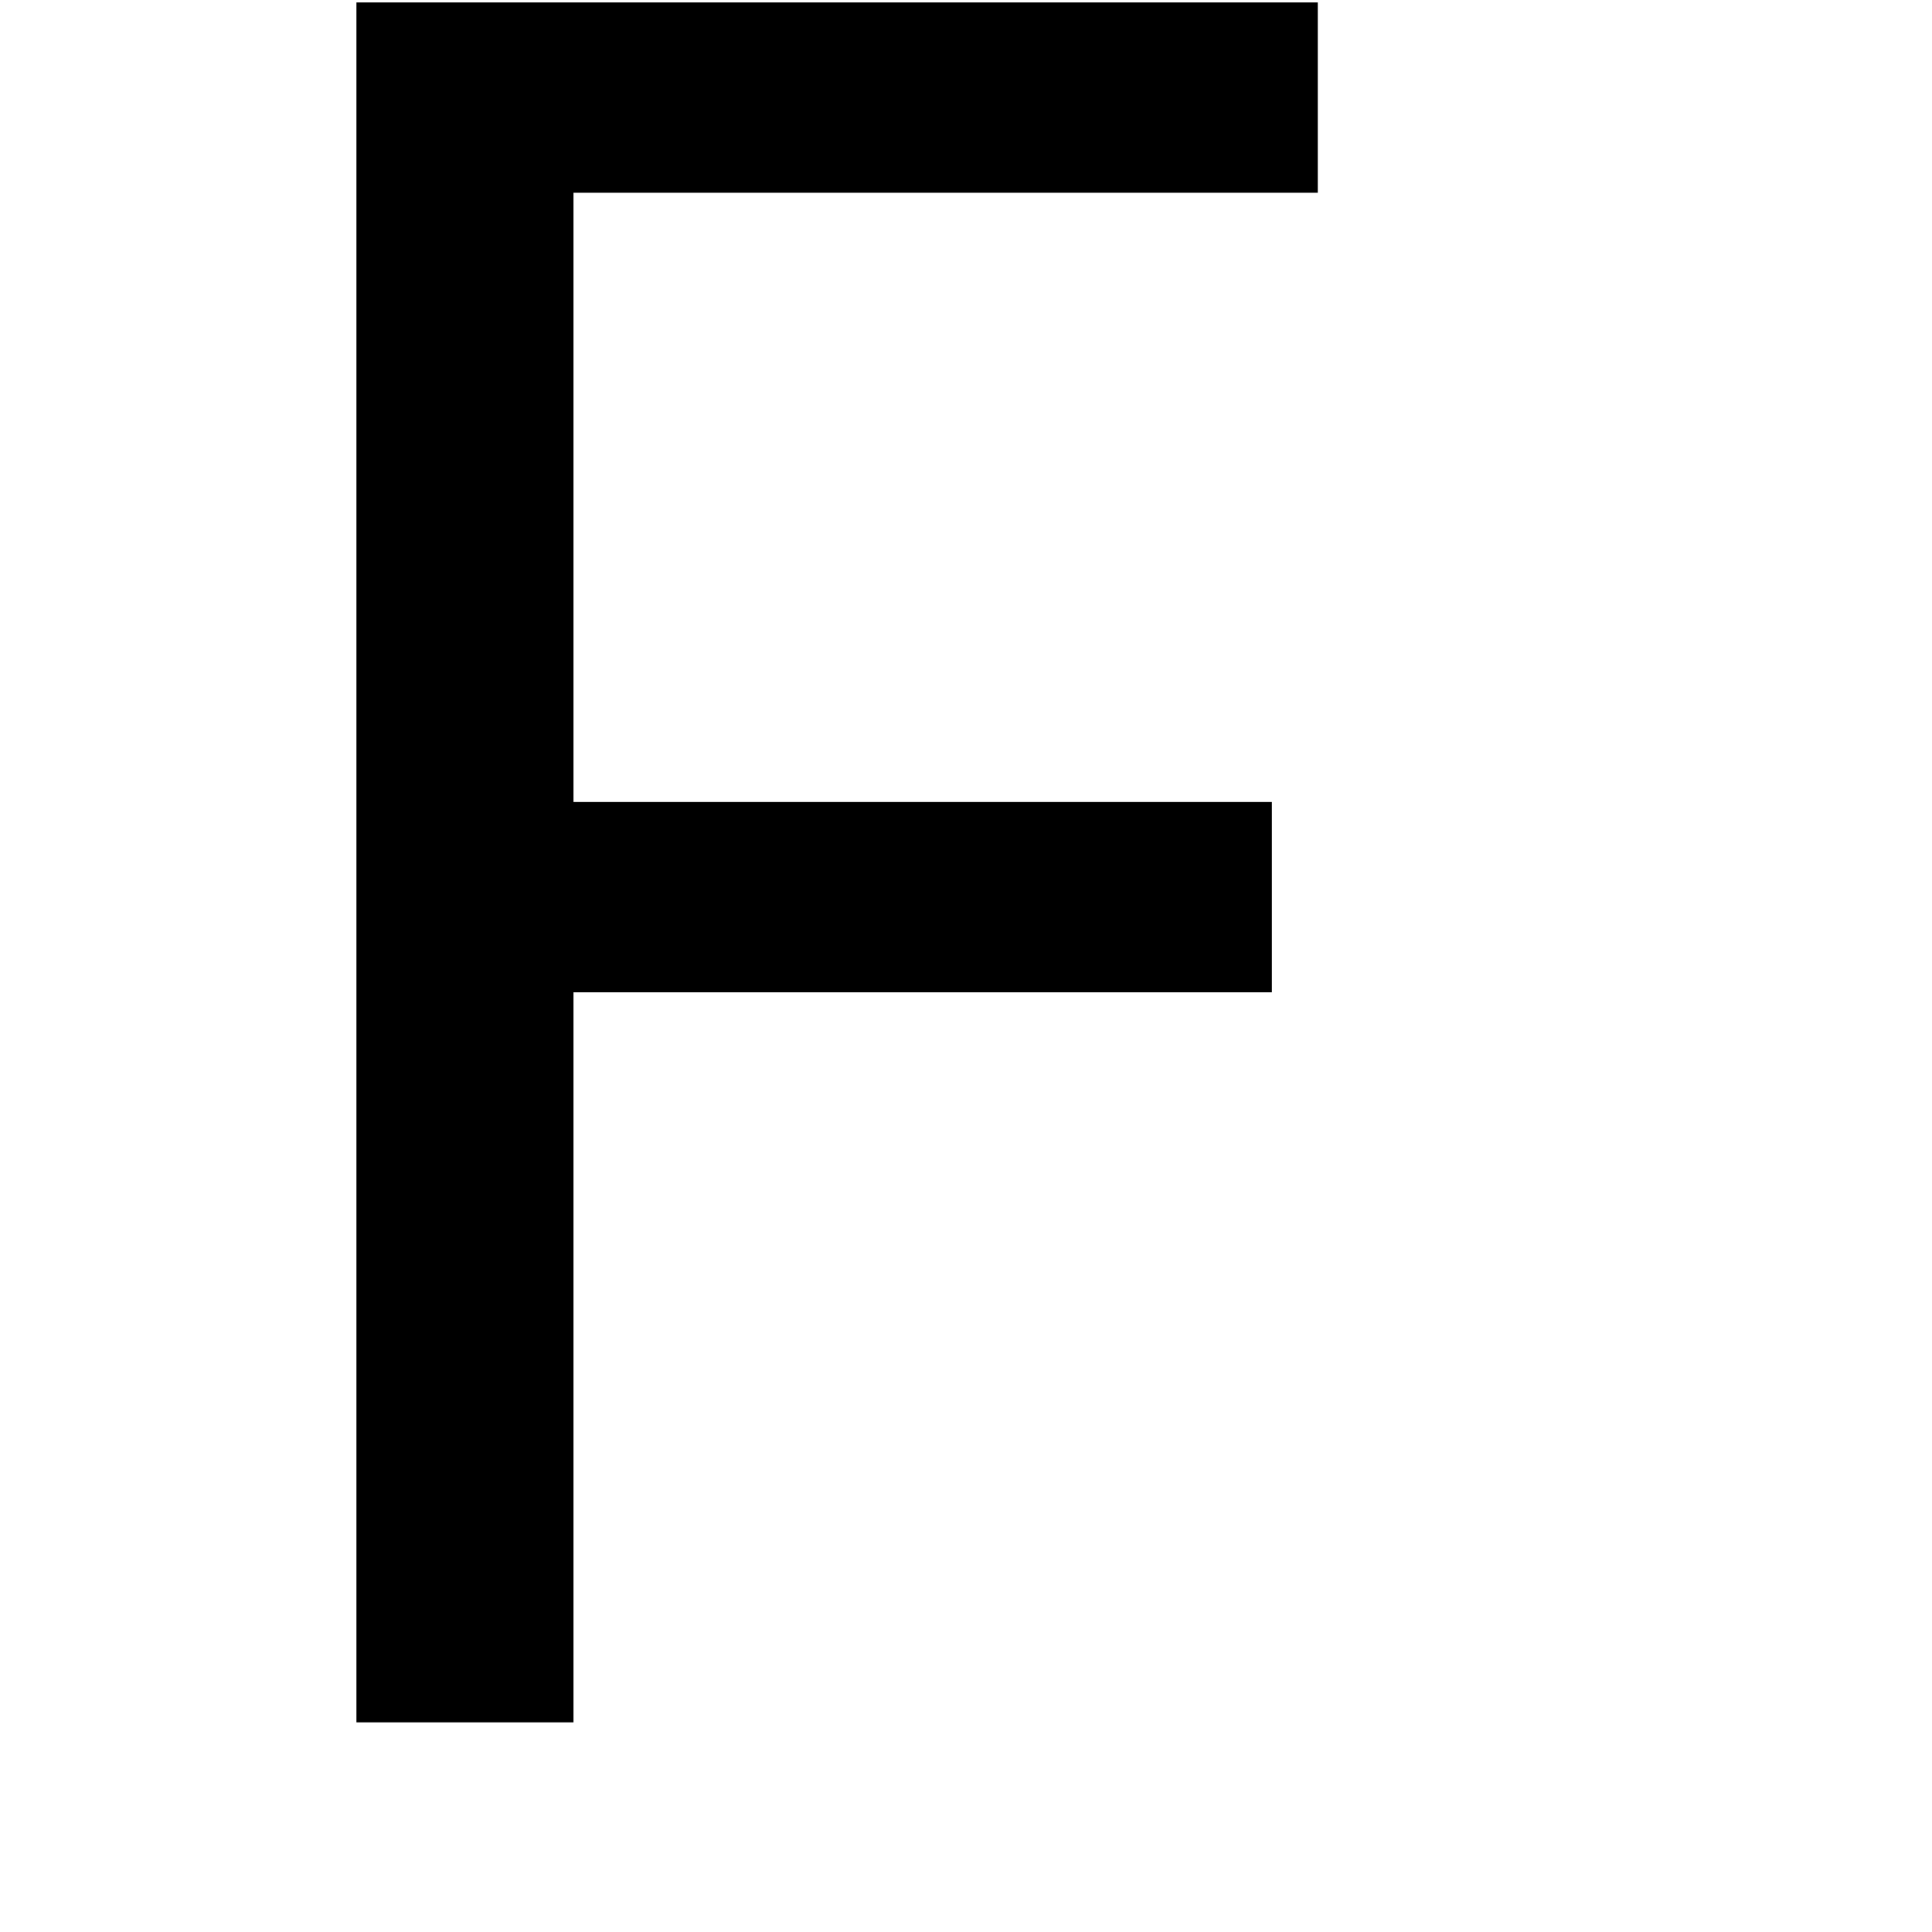
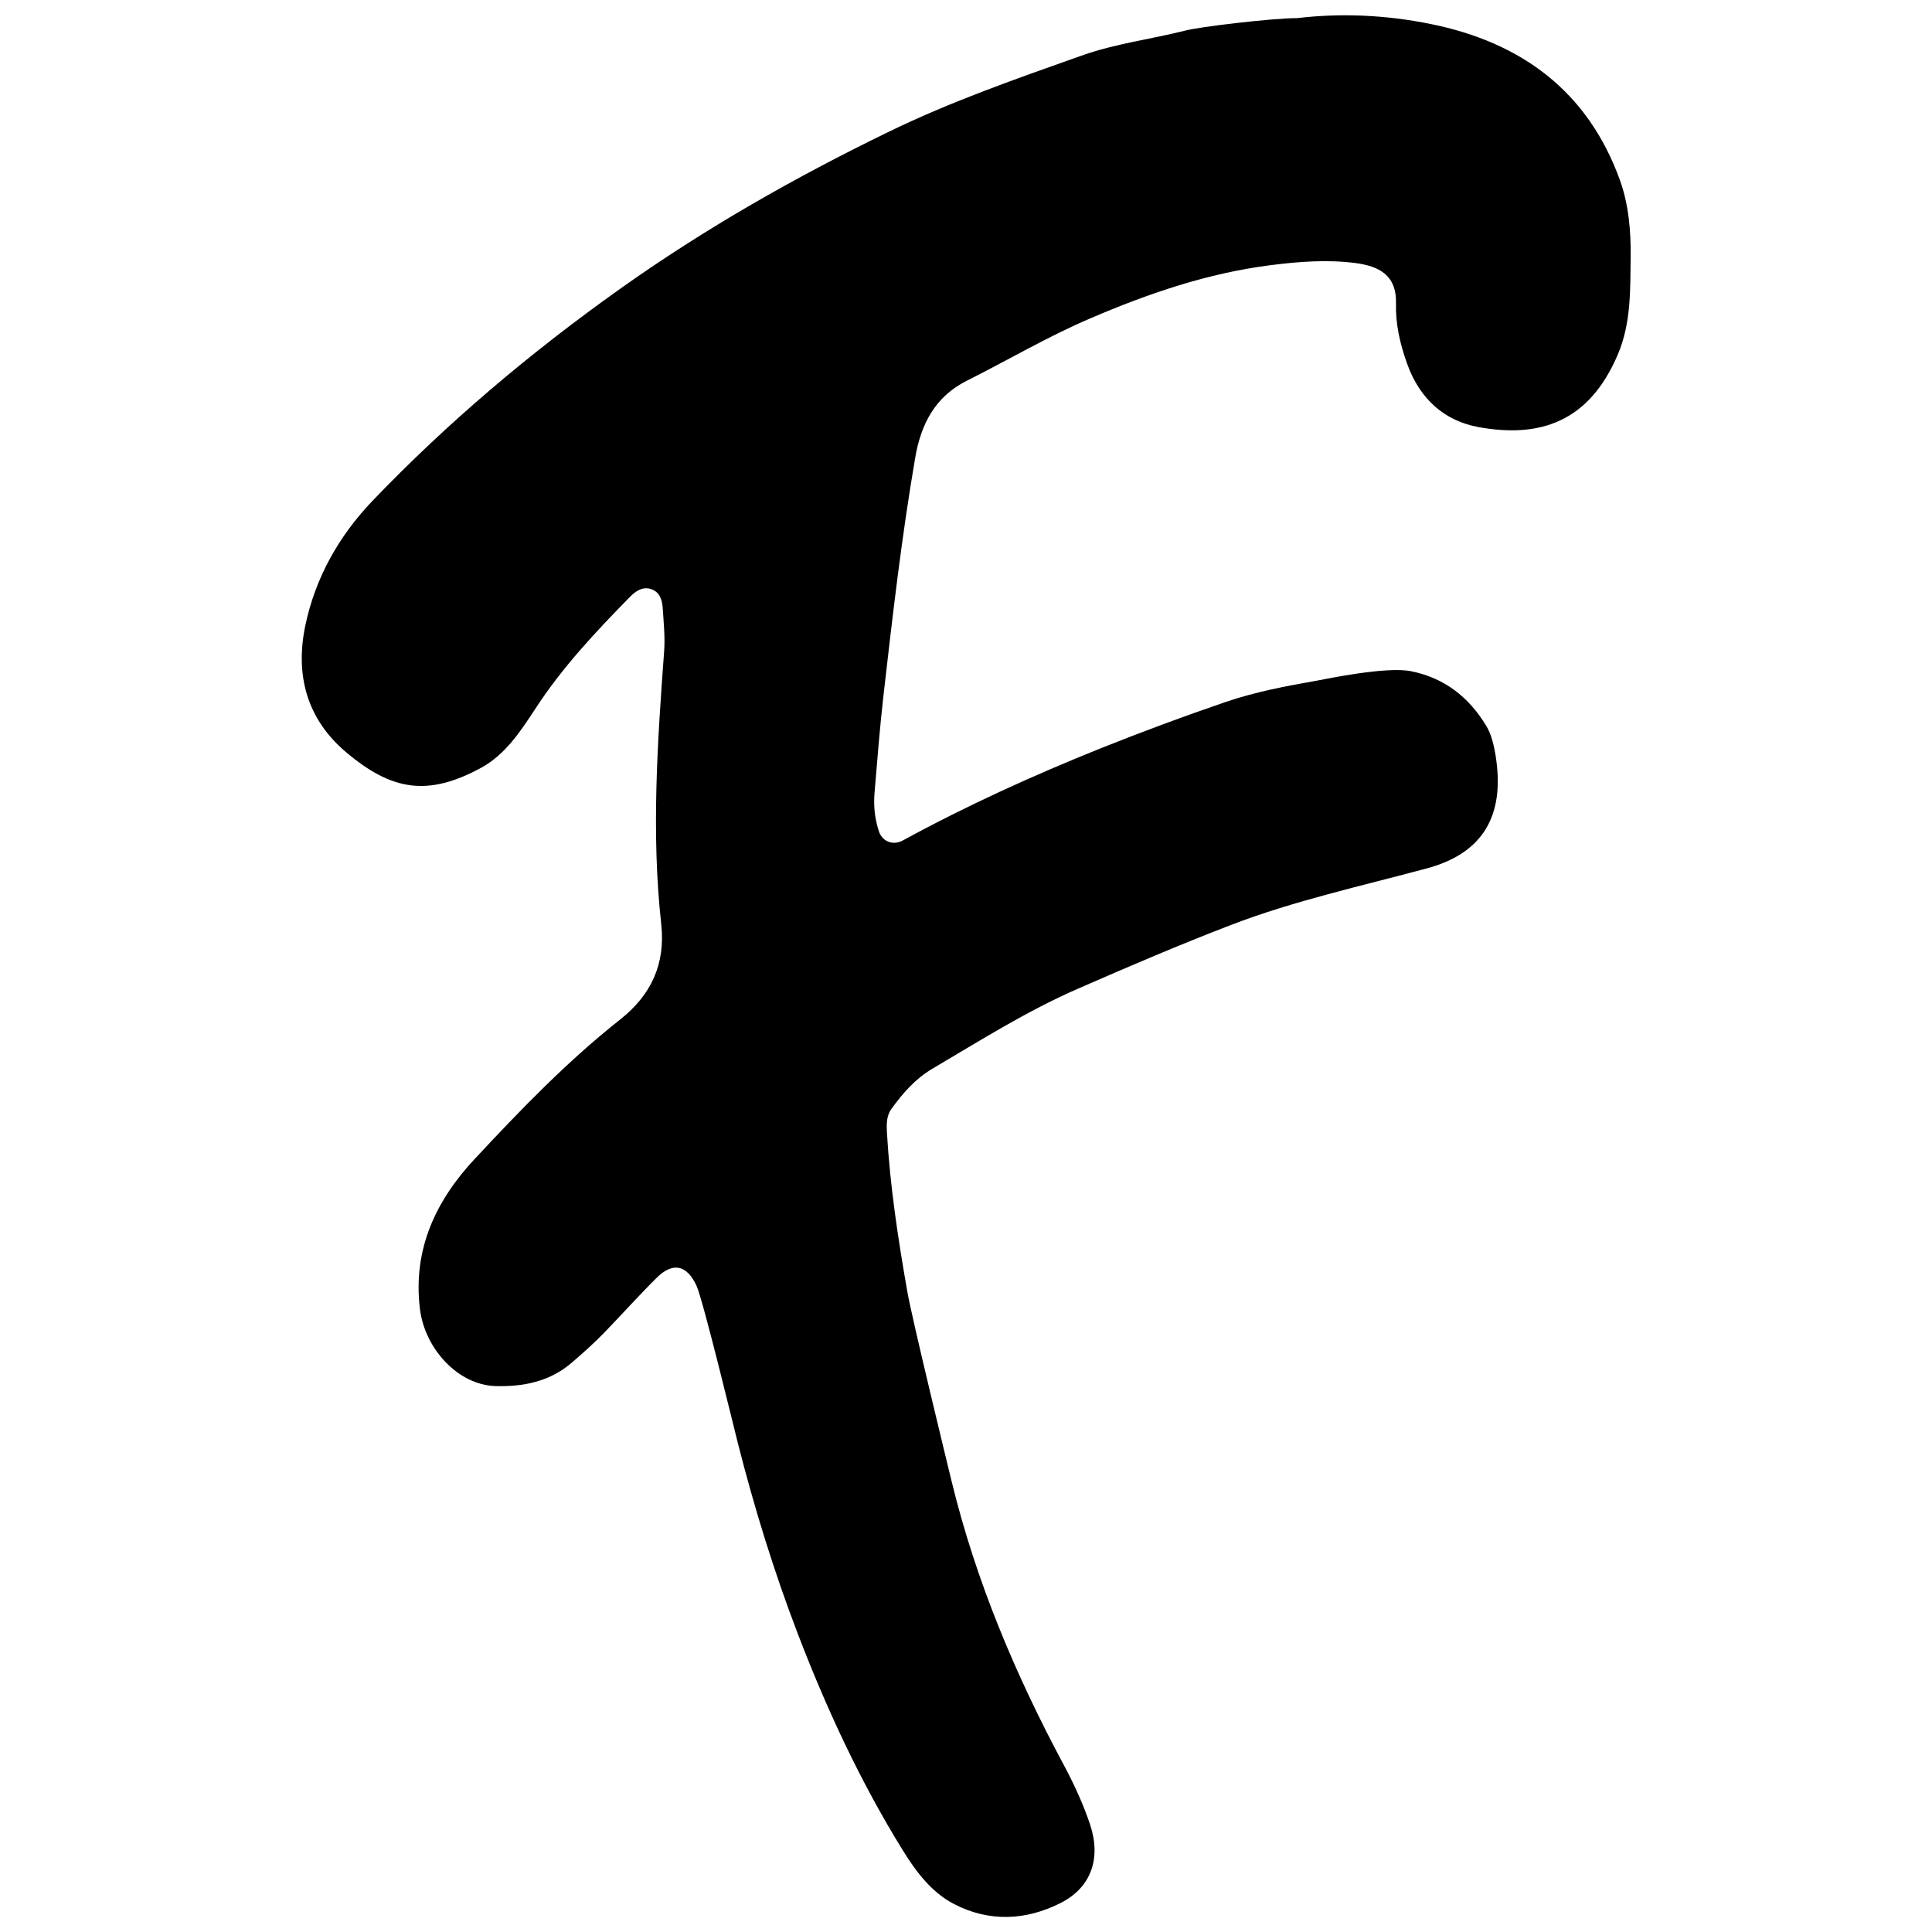
- <svg xmlns="http://www.w3.org/2000/svg" width="256" height="256" viewBox="0 0 67.733 67.733" version="1.1" id="svg1" xml:space="preserve">
-   <defs id="defs1" />
-   <text xml:space="preserve" style="font-size:84.456px;line-height:1.25;font-family:sans-serif;-inkscape-font-specification:sans-serif;stroke-width:5.278" x="4.307" y="60.386" id="text1">
-     <tspan id="tspan1" style="font-style:normal;font-variant:normal;font-weight:normal;font-stretch:normal;font-family:'Dancing Script';-inkscape-font-specification:'Dancing Script';stroke-width:5.278" x="4.307" y="60.386">F</tspan>
-   </text>
+ <svg xmlns="http://www.w3.org/2000/svg" version="1.1" id="Calque_1" x="0px" y="0px" viewBox="0 0 172.91 172.91" style="enable-background:new 0 0 172.91 172.91;" xml:space="preserve">
+   <g>
+     <path d="M116.11,1.62c3.87-0.46,7.92-0.29,11.94,0.53c8.11,1.64,14.06,6.02,16.93,13.97c0.78,2.16,0.99,4.56,0.96,6.89   c-0.04,2.94,0.05,5.91-1.15,8.72c-2.57,6.04-6.98,7.5-12.49,6.49c-2.97-0.55-5.22-2.45-6.37-5.68c-0.65-1.82-1.04-3.57-0.99-5.39   c0.06-2.59-1.61-3.33-3.58-3.6c-2.56-0.34-5.13-0.14-7.7,0.19c-5.61,0.72-10.86,2.52-16.05,4.74c-3.84,1.64-7.4,3.75-11.11,5.61   c-2.82,1.42-4.08,3.89-4.59,6.87c-1.21,7.06-2.03,14.17-2.84,21.28c-0.33,2.9-0.56,5.8-0.8,8.71c-0.1,1.17,0.02,2.34,0.39,3.45   c0.31,0.94,1.28,1.29,2.14,0.82c5.72-3.12,11.64-5.81,17.69-8.24c3.7-1.48,7.42-2.86,11.19-4.15c2.7-0.92,5.44-1.43,8.21-1.92   c0.82-0.15,6.19-1.28,8.38-0.84c3.02,0.6,5.19,2.33,6.74,4.88c0.46,0.76,0.68,1.7,0.83,2.59c0.81,4.88-0.63,8.69-6.11,10.17   c-5.89,1.59-11.88,2.89-17.58,5.08c-4.6,1.77-9.14,3.71-13.66,5.69c-4.59,2-8.79,4.66-13.08,7.19c-1.5,0.89-2.61,2.17-3.62,3.56   c-0.47,0.64-0.45,1.41-0.41,2.16c0.28,4.79,1,9.52,1.83,14.24c0.43,2.46,3.65,15.68,3.96,16.95c2.18,8.96,5.73,17.36,10.08,25.46   c0.9,1.69,1.7,3.43,2.31,5.25c1,3,0.13,5.65-2.69,7.05c-3.08,1.54-6.34,1.69-9.46,0.08c-2.04-1.05-3.43-2.91-4.61-4.82   c-3.8-6.14-6.83-12.67-9.41-19.41c-2.13-5.56-3.88-11.24-5.35-17.02c-0.32-1.25-3.11-12.79-3.7-14.09   c-0.86-1.88-2.13-2.16-3.58-0.71c-1.62,1.61-3.15,3.32-4.74,4.96c-0.9,0.92-1.86,1.78-2.84,2.62c-2,1.72-4.36,2.17-6.85,2.1   c-3.33-0.1-6.32-3.34-6.75-6.92c-0.64-5.32,1.42-9.67,4.89-13.39c4.11-4.41,8.3-8.76,13.05-12.51c2.75-2.18,4.05-4.94,3.66-8.51   c-0.9-8.16-0.34-16.3,0.26-24.45c0.09-1.24-0.04-2.5-0.12-3.74c-0.04-0.72-0.2-1.46-0.95-1.77c-0.81-0.33-1.47,0.13-2,0.67   c-3.06,3.12-6.05,6.3-8.45,9.99c-1.33,2.03-2.69,4.11-4.85,5.29c-4.76,2.59-8,2.08-12.12-1.41c-3.47-2.94-4.55-6.85-3.63-11.29   c0.9-4.32,3.02-8.05,6.02-11.19c6.75-7.04,14.18-13.3,22.13-18.95c7.62-5.42,15.7-10.01,24.08-14.08   c5.57-2.71,11.4-4.74,17.24-6.81c3.08-1.09,6.17-1.46,9.24-2.23C107.29,2.4,113.9,1.62,116.11,1.62z" />
+   </g>
</svg>
